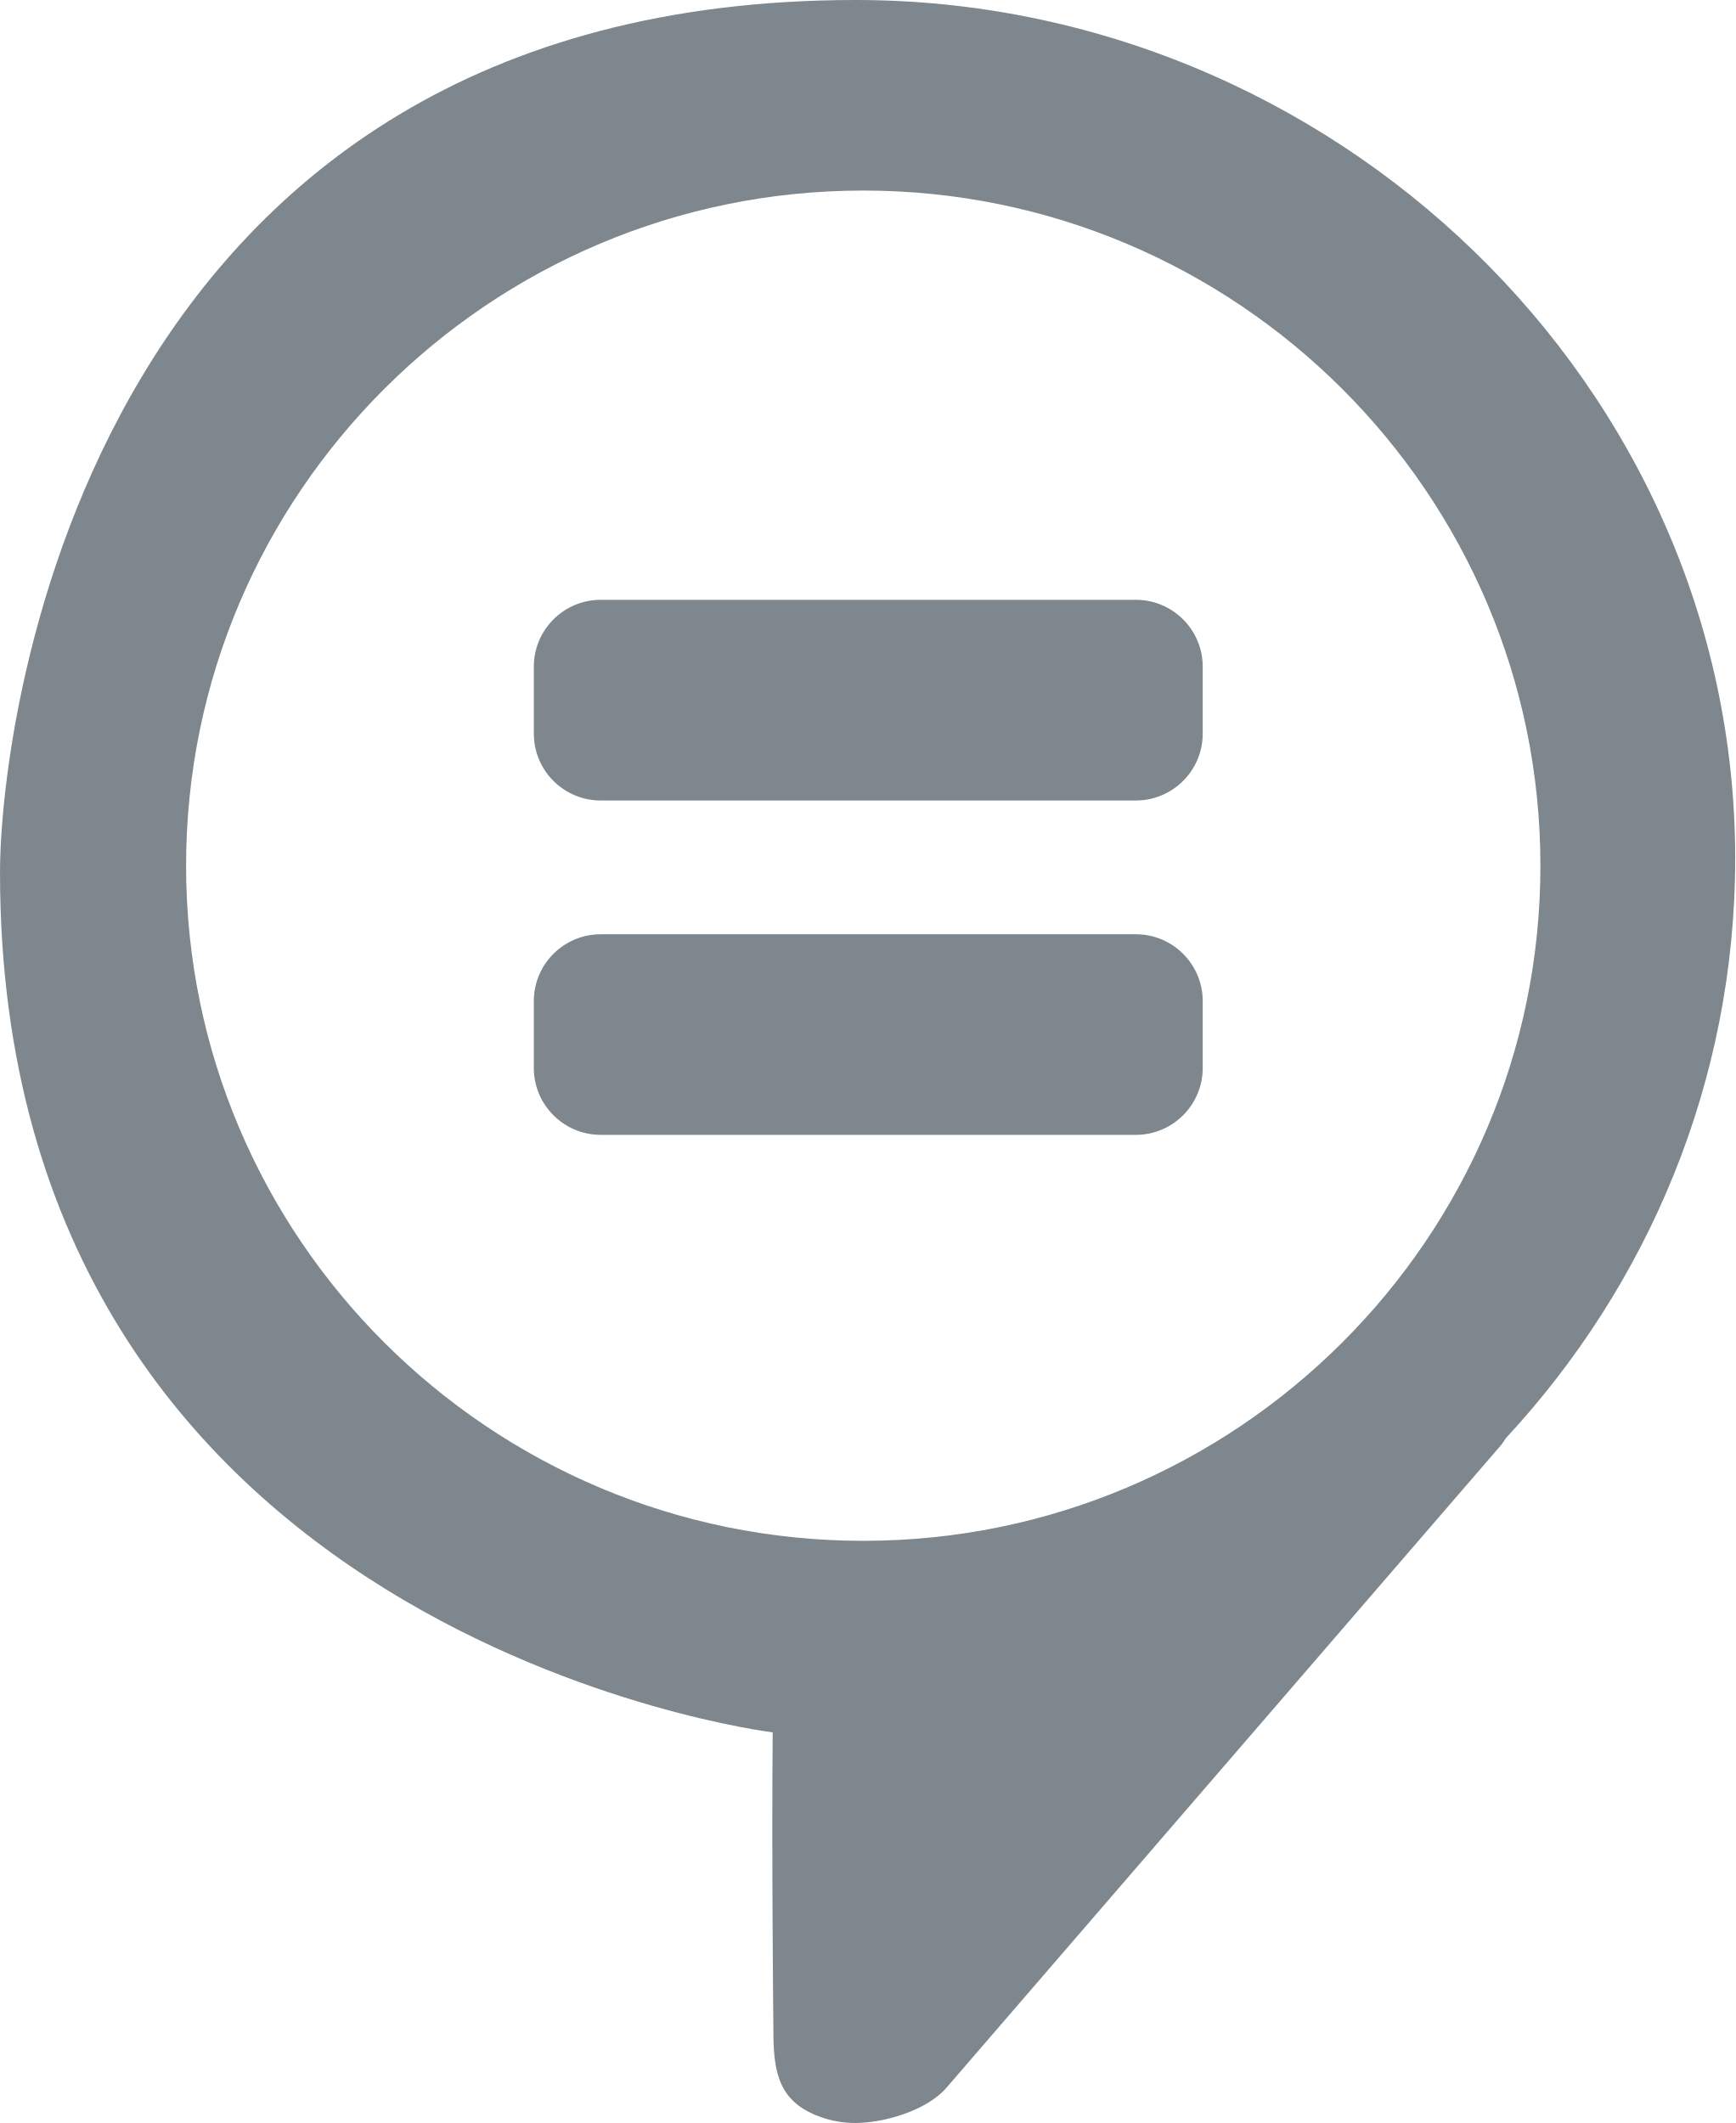
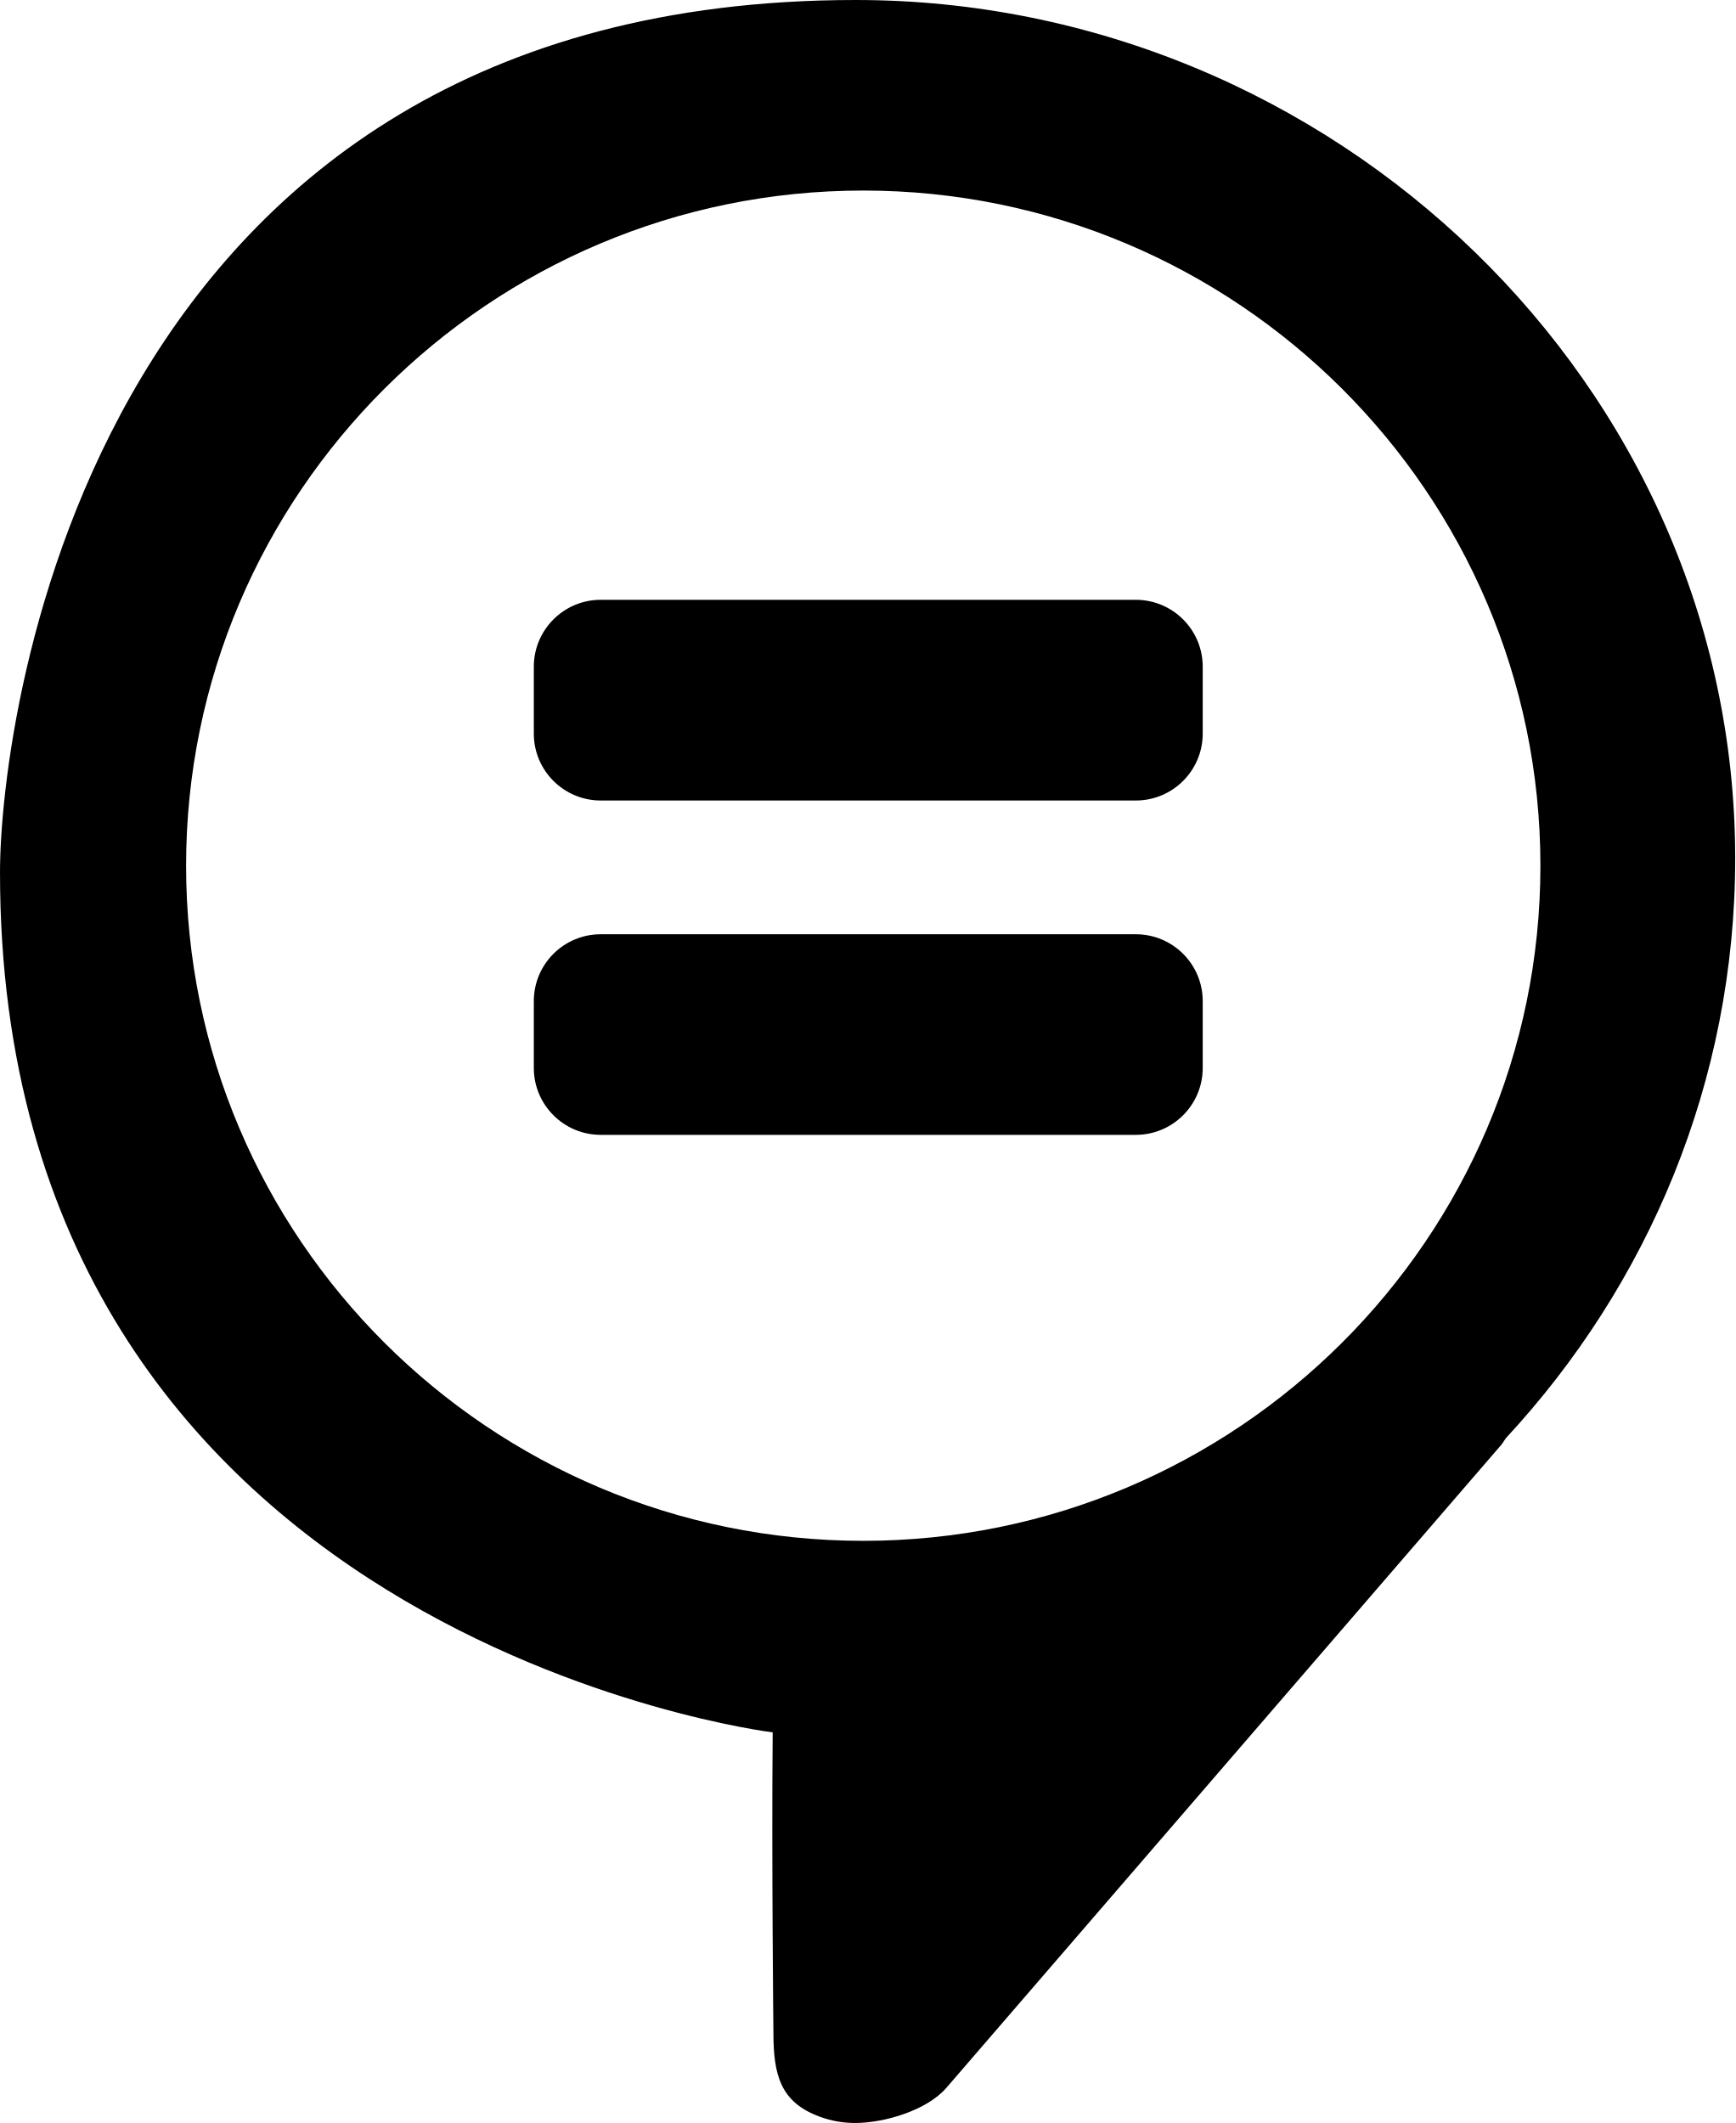
<svg xmlns="http://www.w3.org/2000/svg" version="1.1" id="Layer_1" x="0px" y="0px" width="300px" height="367.098px" viewBox="0 0 300 367.098" enable-background="new 0 0 300 367.098" xml:space="preserve">
-   <path fill="#7E878E" d="M260.362,248.667c-0.294,0.418-0.543,0.848-0.859,1.231l-95.877,111.112  c-3.399,3.93-10.774,6.087-15.8,6.087c-2.032,0-4.099-0.351-6.075-1.084c-6.895-2.507-8.035-7.317-8.035-14.613  c0,0-0.322-30.57-0.124-51.847c0,0-133.591-16.284-133.591-148.678C0,123.614,15.946,0,147.95,0C230.491,0,300,66.584,300,148.419  C300,187.075,284.889,222.23,260.362,248.667L260.362,248.667z M149.249,32.948c-64.567,0-117.075,52.377-117.075,116.753  c0,64.376,52.507,116.731,117.075,116.731c64.552,0,117.075-52.354,117.075-116.731C266.324,85.325,213.8,32.948,149.249,32.948  L149.249,32.948z M196.375,138.419h-92.518c-6.38,0-11.564-5.184-11.564-11.558V115.28c0-6.381,5.184-11.564,11.564-11.564h92.518  c6.381,0,11.564,5.184,11.564,11.564v11.581C207.939,133.235,202.755,138.419,196.375,138.419L196.375,138.419z M196.375,196.233  h-92.518c-6.38,0-11.564-5.184-11.564-11.563v-11.559c0-6.397,5.184-11.564,11.564-11.564h92.518  c6.381,0,11.564,5.167,11.564,11.564v11.559C207.939,191.05,202.755,196.233,196.375,196.233L196.375,196.233z" />
+   <path fill="inherit" d="M260.362,248.667c-0.294,0.418-0.543,0.848-0.859,1.231l-95.877,111.112  c-3.399,3.93-10.774,6.087-15.8,6.087c-2.032,0-4.099-0.351-6.075-1.084c-6.895-2.507-8.035-7.317-8.035-14.613  c0,0-0.322-30.57-0.124-51.847c0,0-133.591-16.284-133.591-148.678C0,123.614,15.946,0,147.95,0C230.491,0,300,66.584,300,148.419  C300,187.075,284.889,222.23,260.362,248.667L260.362,248.667z M149.249,32.948c-64.567,0-117.075,52.377-117.075,116.753  c0,64.376,52.507,116.731,117.075,116.731c64.552,0,117.075-52.354,117.075-116.731C266.324,85.325,213.8,32.948,149.249,32.948  L149.249,32.948z M196.375,138.419h-92.518c-6.38,0-11.564-5.184-11.564-11.558V115.28c0-6.381,5.184-11.564,11.564-11.564h92.518  c6.381,0,11.564,5.184,11.564,11.564v11.581C207.939,133.235,202.755,138.419,196.375,138.419L196.375,138.419z M196.375,196.233  h-92.518c-6.38,0-11.564-5.184-11.564-11.563v-11.559c0-6.397,5.184-11.564,11.564-11.564h92.518  c6.381,0,11.564,5.167,11.564,11.564v11.559C207.939,191.05,202.755,196.233,196.375,196.233L196.375,196.233z" />
</svg>
